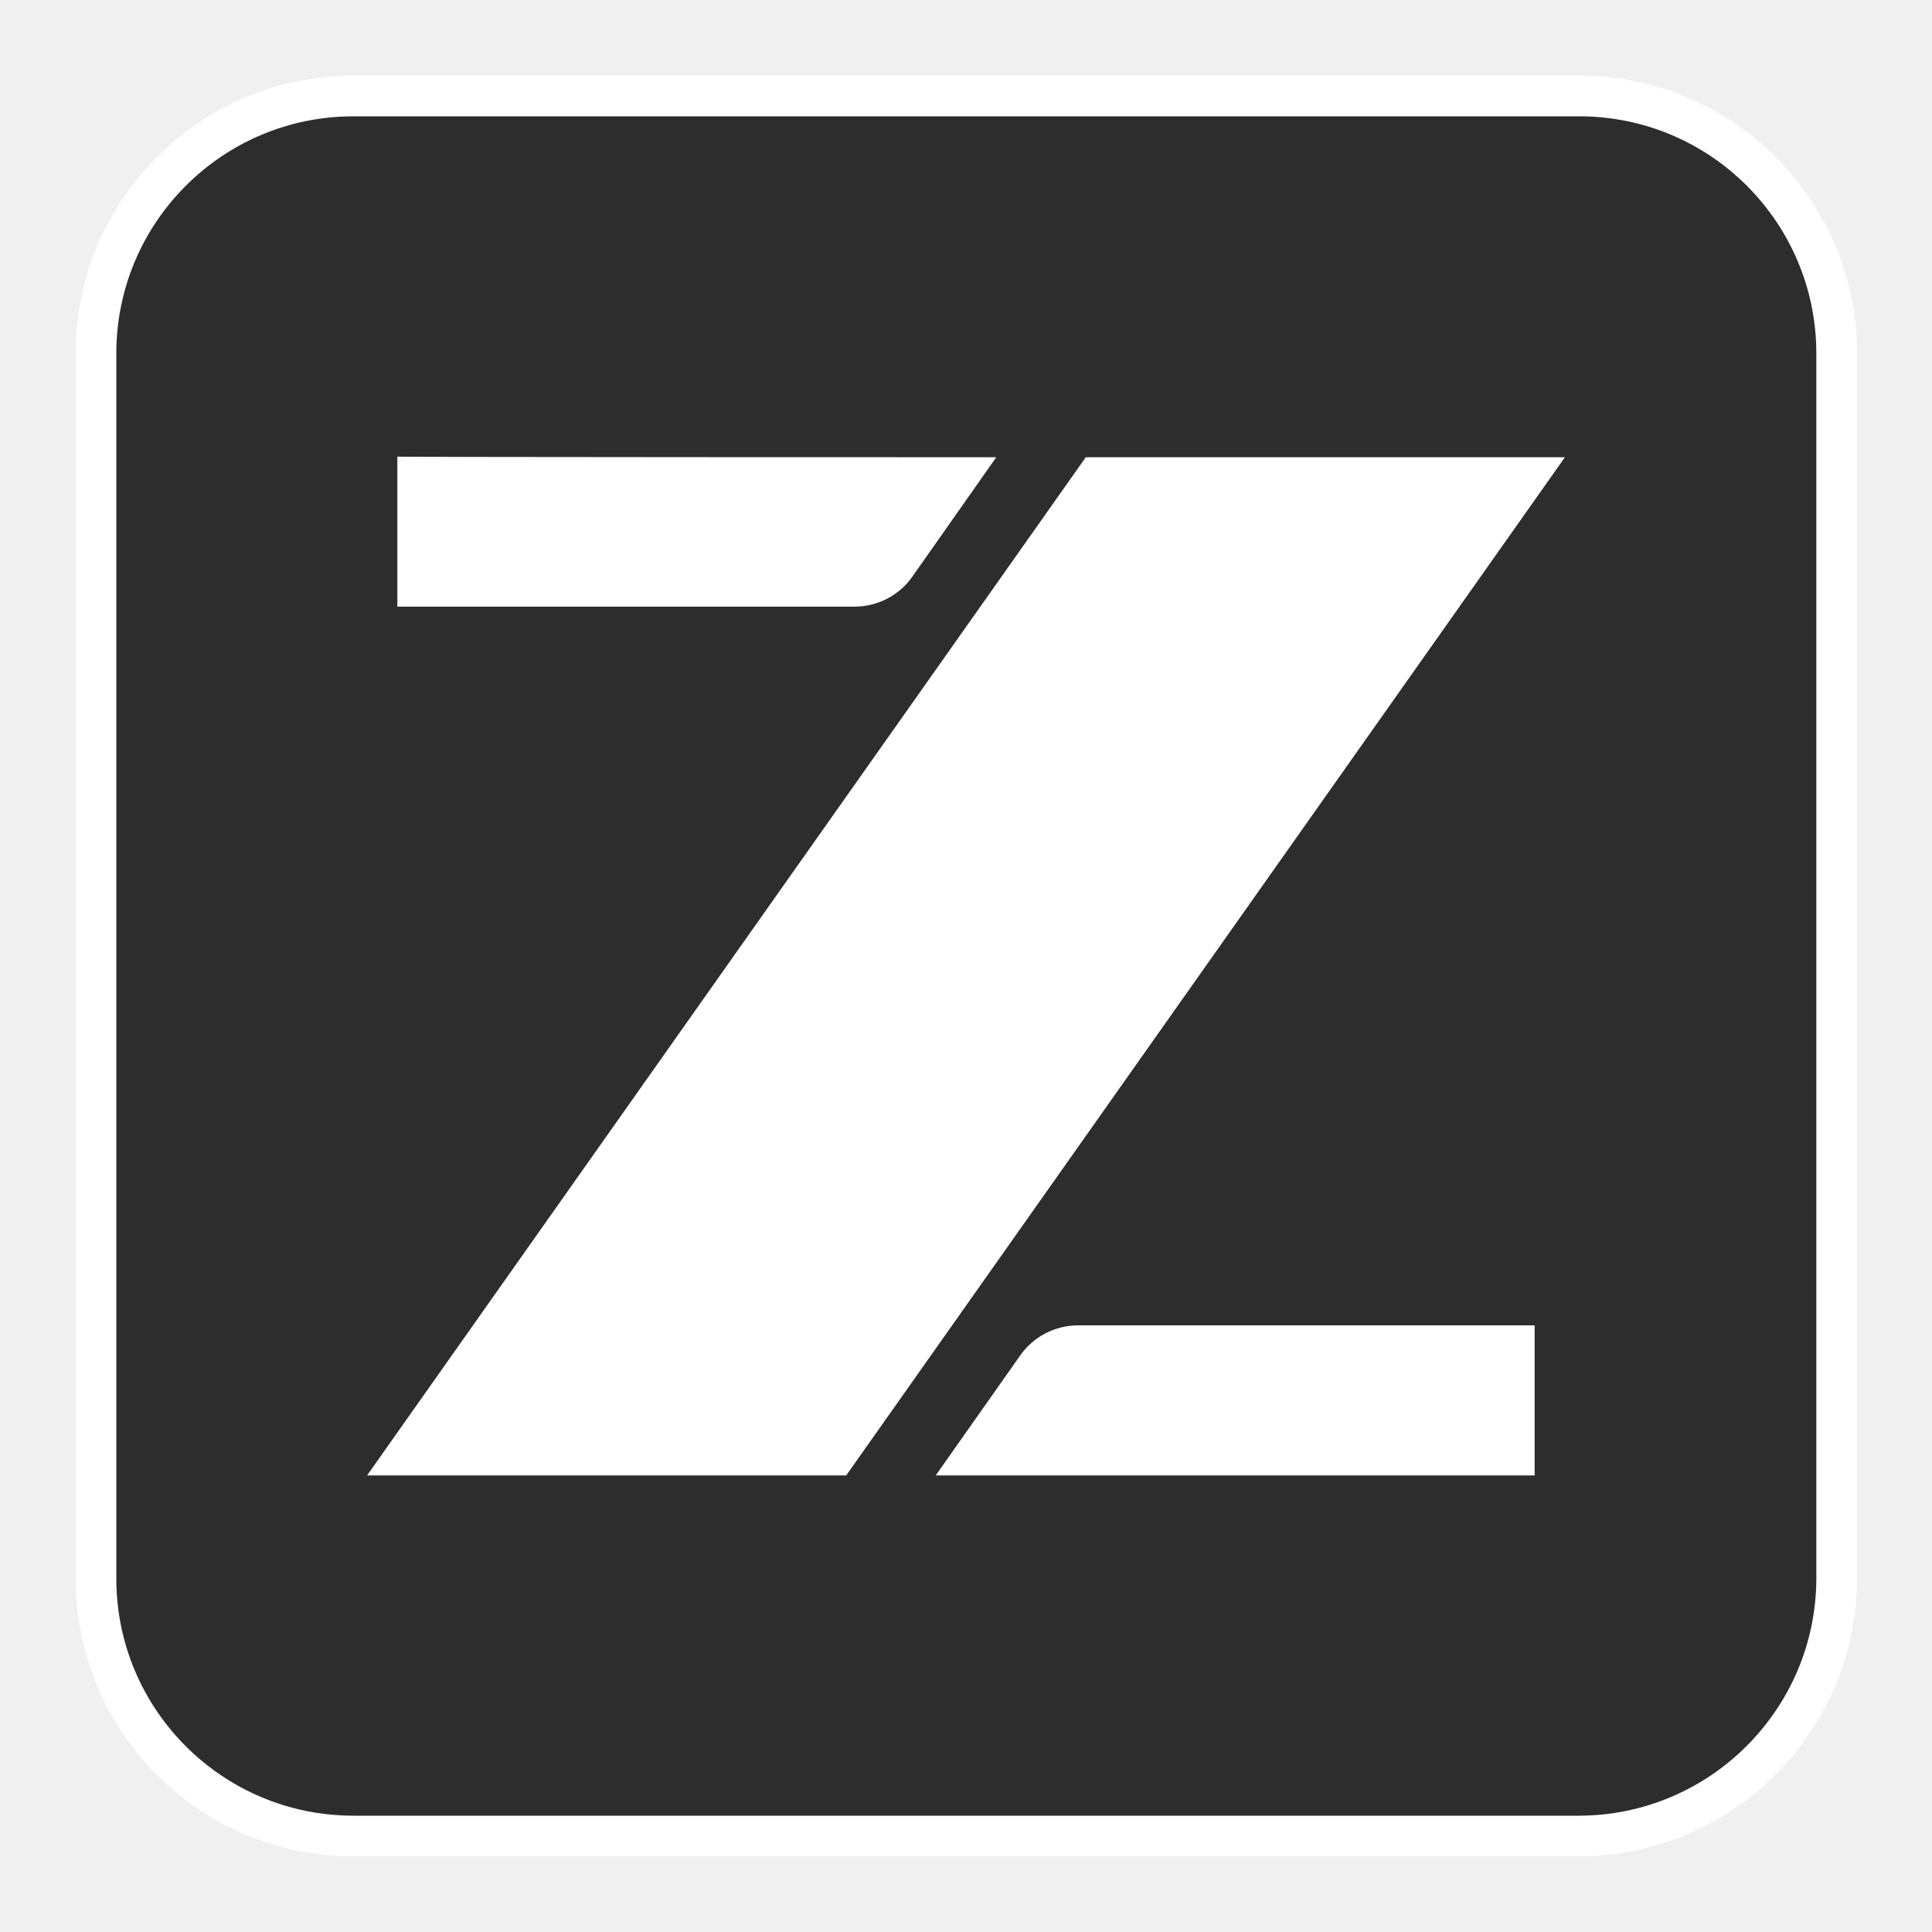
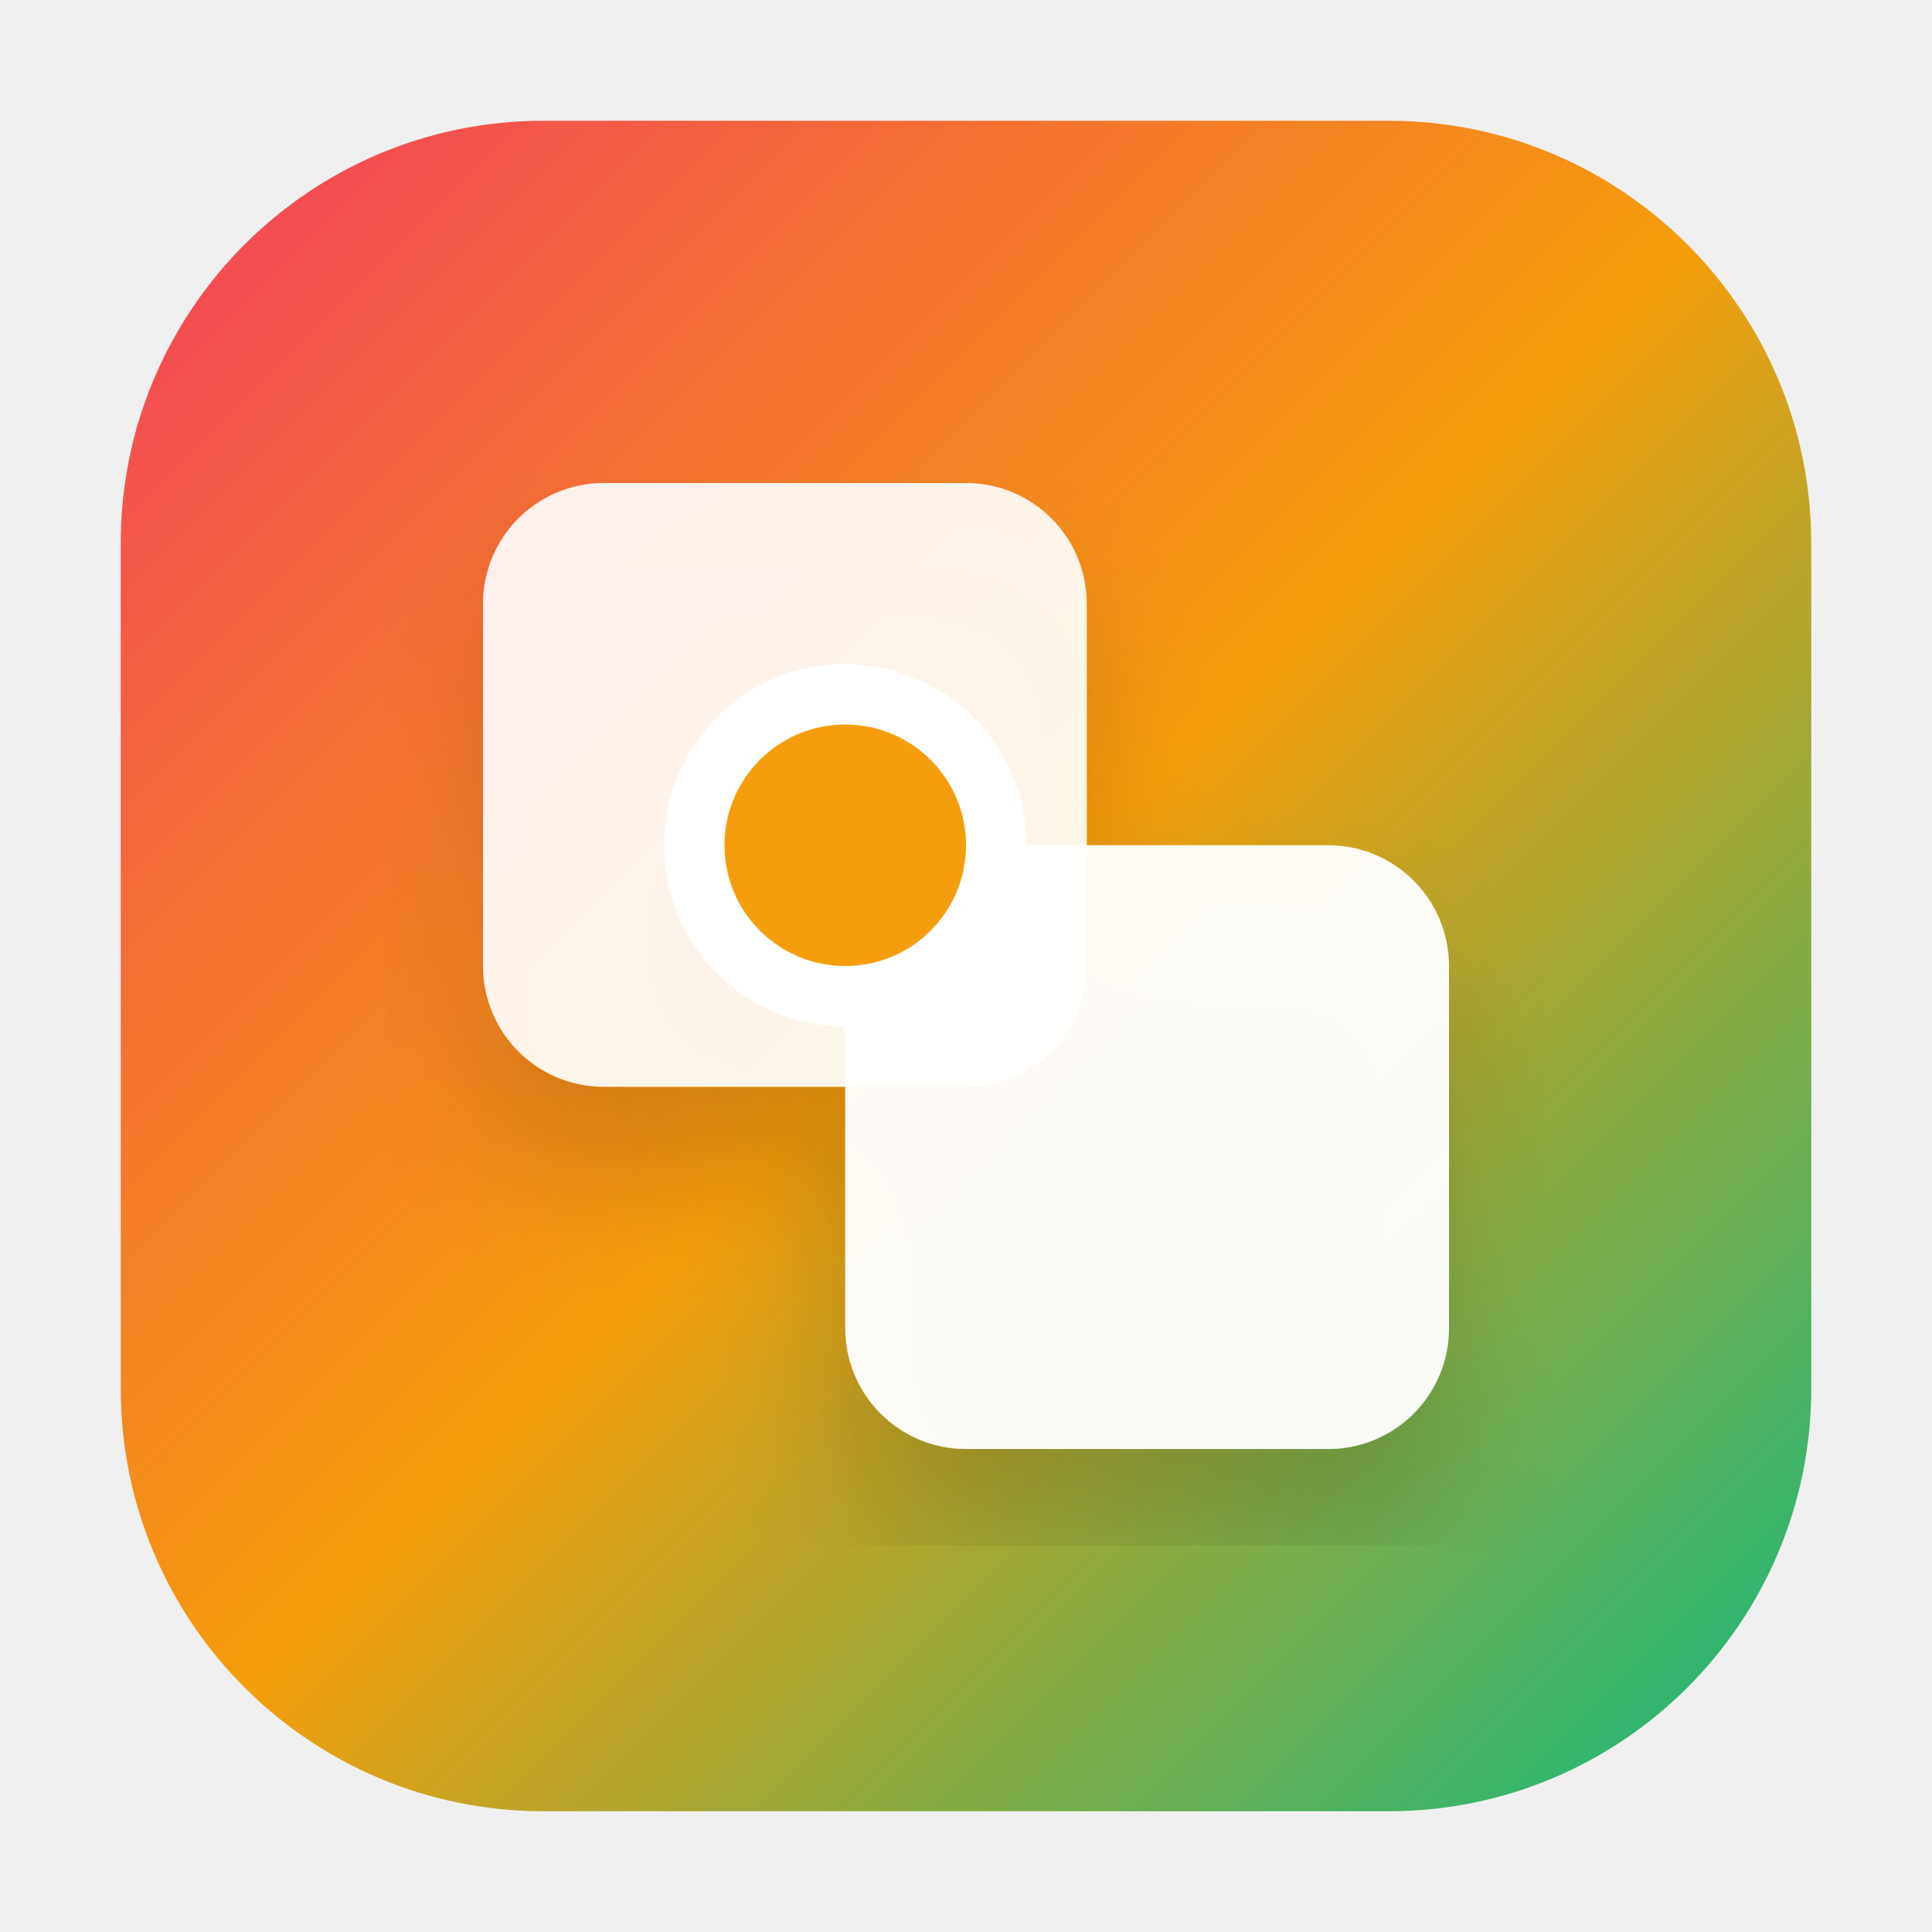
- <svg xmlns="http://www.w3.org/2000/svg" version="1.1" x="0px" y="0px" viewBox="0 0 30 30" style="enable-background:new 0 0 30 30;" xml:space="preserve">
+ <svg xmlns="http://www.w3.org/2000/svg" viewBox="0 0 32 32" width="100%" height="100%">
  <defs>
-     <style type="text/css">
-     .st194{fill:#2D2D2D;stroke:#FFFFFF;stroke-width:0.632;stroke-miterlimit:10;}
-     .st23{fill:#FFFFFF;}
- 
-     .z-breathe {
-       animation: breathe 2.5s ease-in-out infinite;
-     }
- 
-     @keyframes breathe {
-       0%, 100% { opacity: 0.7; }
-       50% { opacity: 1; }
-     }
-   </style>
+     <linearGradient id="collab-grad" x1="0%" y1="0%" x2="100%" y2="100%">
+       <stop offset="0%" stop-color="#f43f5e" />
+       <stop offset="50%" stop-color="#f59e0b" />
+       <stop offset="100%" stop-color="#10b981" />
+     </linearGradient>
+     <filter id="shadow" x="-10%" y="-10%" width="120%" height="120%">
+       <feDropShadow dx="0" dy="1.5" stdDeviation="1" flood-opacity="0.15" />
+     </filter>
  </defs>
-   <g>
-     <path class="st194" d="M24.51,28.51H5.49c-2.21,0-4-1.79-4-4V5.49c0-2.21,1.79-4,4-4h19.03c2.21,0,4,1.79,4,4v19.03     C28.51,26.72,26.72,28.51,24.51,28.51z" />
-     <g class="z-breathe">
-       <path class="st23" d="M15.47,7.1l-1.3,1.85c-0.2,0.29-0.54,0.47-0.9,0.47h-7.1V7.09C6.16,7.1,15.47,7.1,15.47,7.1z" />
-       <polygon class="st23" points="24.3,7.1 13.14,22.91 5.7,22.91 16.86,7.1" />
-       <path class="st23" d="M14.53,22.91l1.31-1.86c0.2-0.29,0.54-0.47,0.9-0.47h7.09v2.33H14.53z" />
-     </g>
+   <rect x="2" y="2" width="28" height="28" rx="7" fill="url(#collab-grad)" />
+   <g fill="#ffffff" filter="url(#shadow)">
+     <rect x="8" y="8" width="10" height="10" rx="2" opacity="0.9" />
+     <rect x="14" y="14" width="10" height="10" rx="2" opacity="0.95" />
+     <circle cx="14" cy="14" r="2.5" fill="#f59e0b" stroke="#ffffff" stroke-width="1" />
  </g>
</svg>
